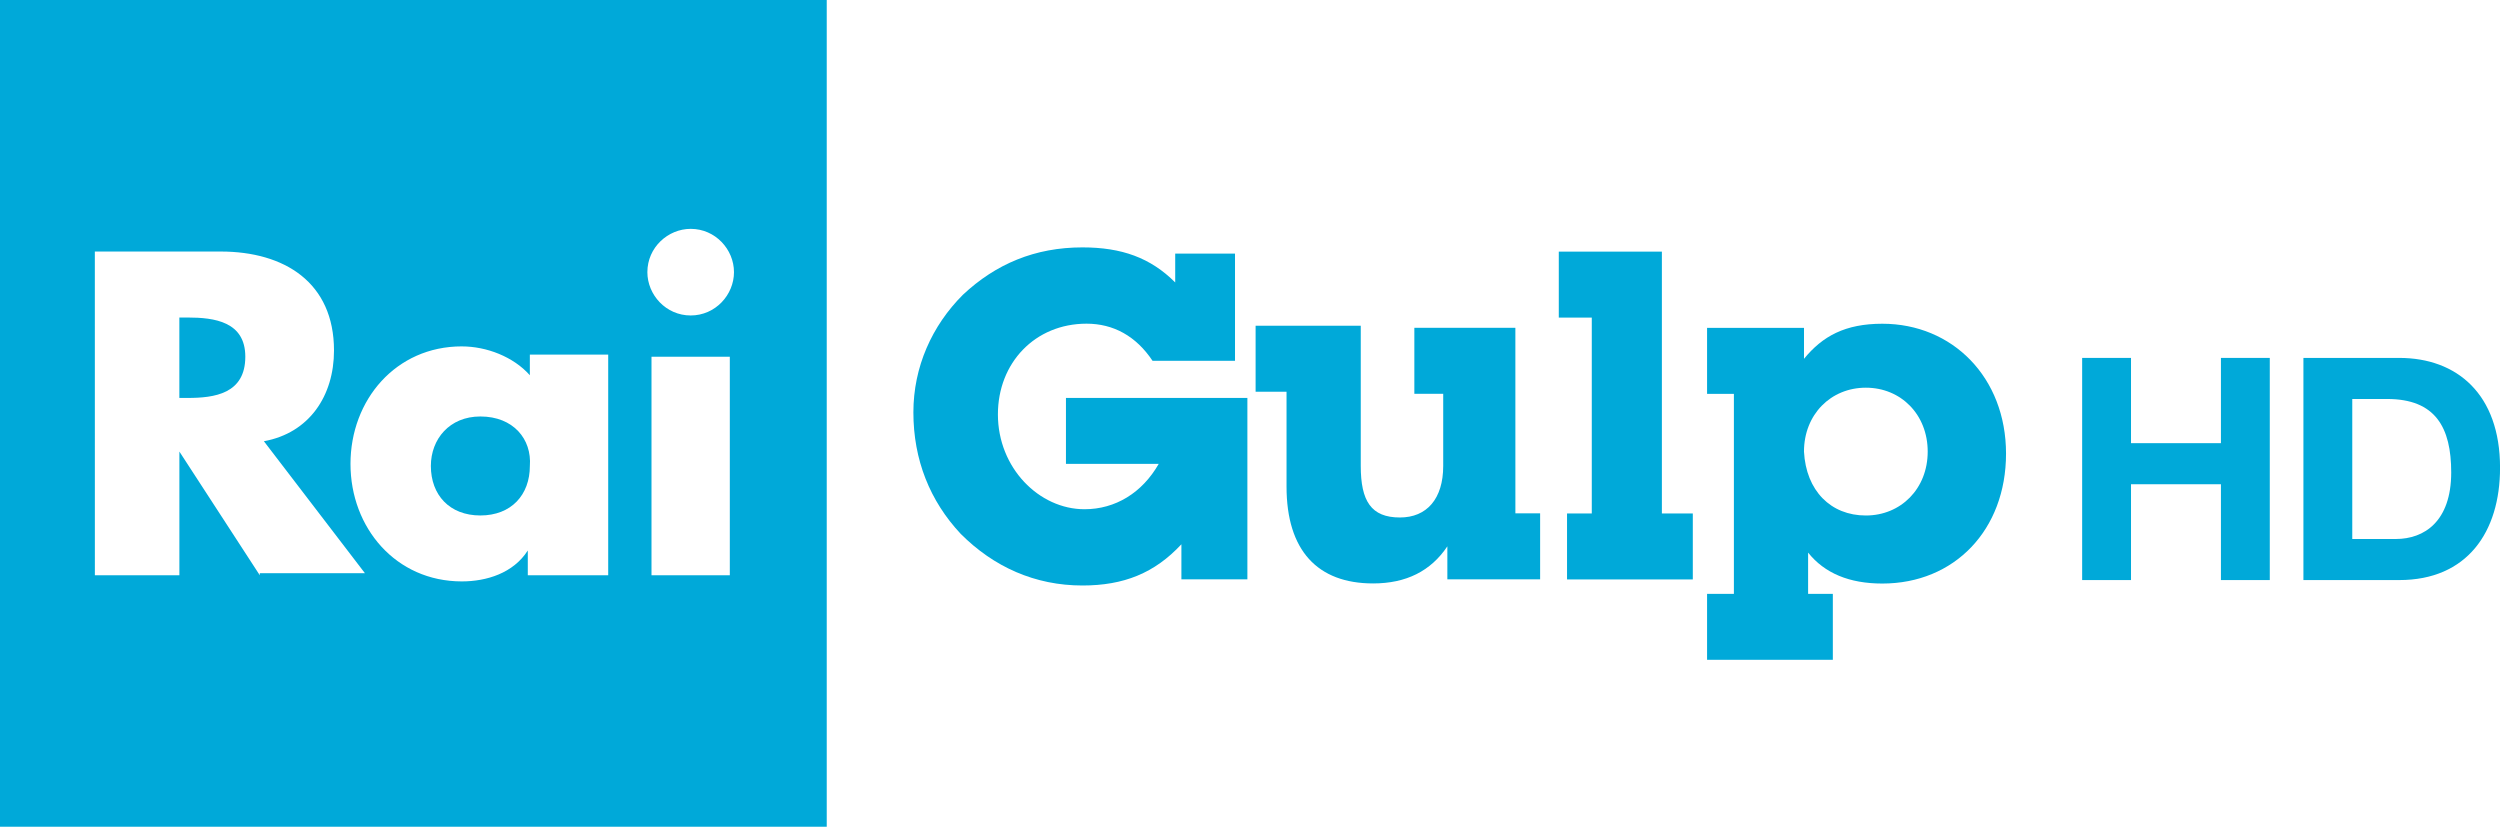
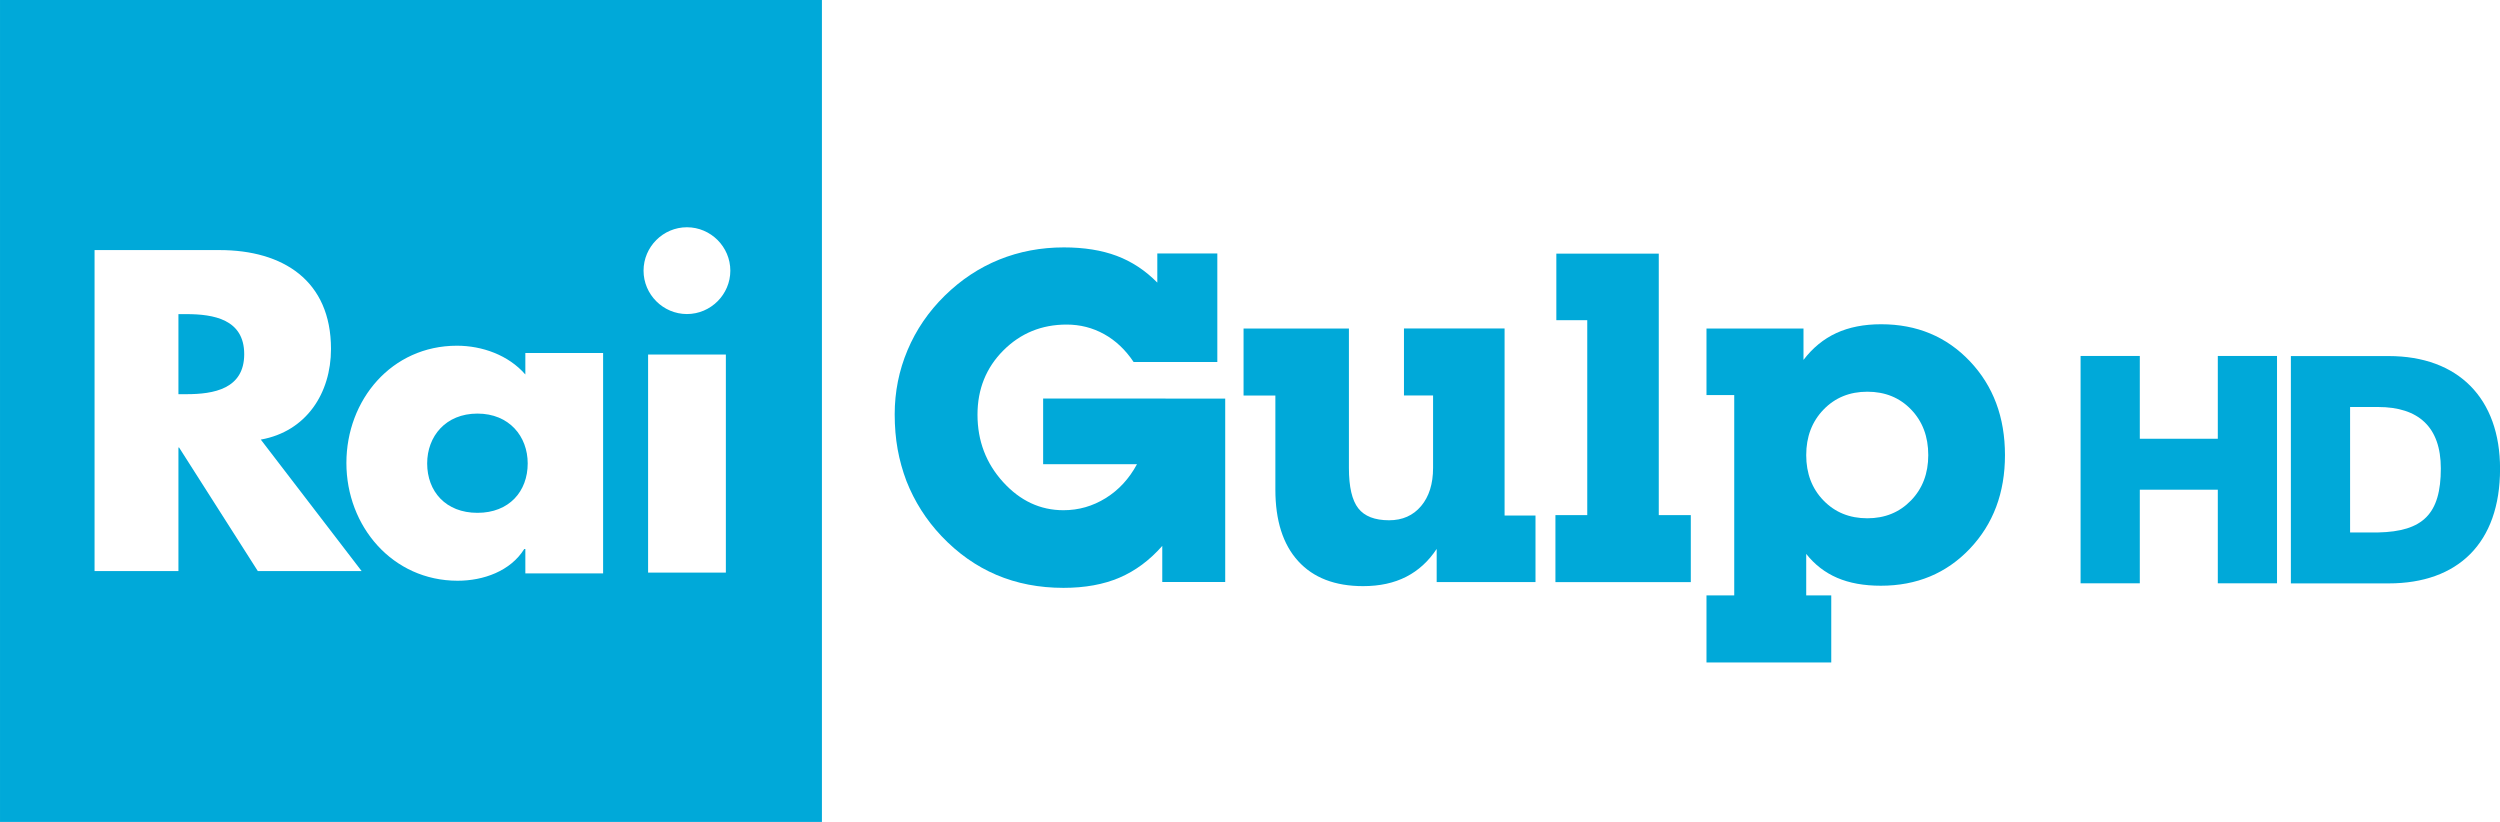
- <svg xmlns="http://www.w3.org/2000/svg" width="600" height="198.42" version="1.1" viewBox="0 0 158.75 52.498">
-   <g transform="translate(-42.333 -82.263)" fill="#00a9d9">
-     <g stroke-width="1.309">
-       <path d="m42.333 82.263v52.498h52.498v-52.498zm43.859 14.532c1.571 0 2.749 1.309 2.749 2.749 0 1.44-1.178 2.751-2.749 2.751s-2.751-1.311-2.751-2.751c0-1.571 1.311-2.749 2.751-2.749zm-37.837 1.44h7.986c4.059 0 7.201 1.965 7.201 6.285 0 2.88-1.571 5.237-4.452 5.761l6.416 8.38h-6.676v0.131l-5.106-7.855v7.855h-5.367zm5.367 4.191v5.106h0.524c1.702 0 3.664-0.262 3.664-2.619 0-2.226-1.962-2.488-3.664-2.488zm17.935 1.833c1.571 0 3.274 0.653 4.321 1.831v-1.309h4.976v14.01h-5.106v-1.573c-0.916 1.44-2.62 1.964-4.191 1.964-4.189 0-7.068-3.403-7.068-7.462s2.878-7.462 7.068-7.462zm12.046 0.655h4.973v13.877h-4.973zm-10.867 3.795c-1.964 0-3.143 1.441-3.143 3.143 5e-6 1.833 1.179 3.143 3.143 3.143 1.964 0 3.143-1.31 3.143-3.143 0.131-1.702-1.048-3.143-3.143-3.143z" />
-       <path d="m121.28 119.05h-3.928v-2.226c-1.702 1.833-3.666 2.618-6.284 2.618-3.011 0-5.63-1.178-7.724-3.273-1.964-2.095-3.011-4.713-3.011-7.724 0-2.88 1.178-5.499 3.142-7.462 2.095-1.964 4.582-3.011 7.593-3.011 2.487 0 4.32 0.655 5.891 2.226v-1.833h3.797v6.808h-5.237c-1.047-1.571-2.487-2.357-4.189-2.357-3.273 0-5.63 2.487-5.63 5.761 0 3.404 2.618 6.022 5.499 6.022 1.964 0 3.666-1.047 4.713-2.88h-5.891v-4.189h11.521v11.521z" />
-       <path d="m138.56 114.86h1.571v4.189h-5.891v-2.095c-1.047 1.571-2.618 2.357-4.713 2.357-3.535 0-5.499-2.095-5.499-6.153v-6.022h-1.964v-4.189h6.677v8.903c0 2.226 0.655 3.273 2.487 3.273 1.702 0 2.749-1.178 2.749-3.273v-4.582h-1.833v-4.189h6.415z" />
-       <path d="m143.28 102.43h-1.964v-4.189h6.546v16.627h1.964v4.189h-7.986v-4.189h1.571v-12.438z" />
-     </g>
-     <path d="m161.86 102.82c-2.357 0-3.795 0.787-4.973 2.227v-1.964h-6.155v4.189h1.703v12.701h-1.703v4.189h7.986v-4.189h-1.57v-2.619c1.047 1.309 2.618 1.964 4.713 1.964 4.582 0 7.855-3.405 7.855-8.249 0-4.844-3.404-8.249-7.855-8.249zm-1.046 4.061c2.226 0 3.928 1.702 3.928 4.058s-1.702 4.058-3.928 4.058-3.797-1.571-3.928-4.058c0-2.357 1.702-4.058 3.928-4.058z" stroke-width=".802" />
-     <path d="m174.55 104.99h3.102v5.414h5.71v-5.414h3.102v14.107h-3.102v-6.085h-5.71v6.085h-3.102z" stroke-width=".047" />
-     <path d="m188.6 104.99h6.085c3.655 0 6.401 2.292 6.401 6.974 0 4.09-2.094 7.133-6.401 7.133h-6.085zm3.102 11.499h2.766c1.798 0 3.517-1.106 3.517-4.228 0-2.845-0.988-4.663-4.07-4.663h-2.213z" stroke-width=".047" />
+ <svg xmlns="http://www.w3.org/2000/svg" width="600" height="197.26" version="1.1" viewBox="0 0 158.75 52.192">
+   <g transform="translate(-23.309 -123.77)" fill="#00a9d9">
+     <path d="m23.309 123.77v52.192h52.192v-52.192zm43.62 14.431c1.513 0 2.756 1.243 2.756 2.756s-1.243 2.755-2.756 2.755c-1.513 0-2.755-1.242-2.755-2.755s1.242-2.756 2.755-2.756zm-37.616 1.449h7.936c4.025 0 7.078 1.929 7.078 6.278 0 2.81-1.567 5.242-4.458 5.756l6.403 8.349h-6.592l-4.998-7.843h-0.043v7.843h-5.326zm5.326 4.067v5.084h0.503c1.729 0 3.674-0.327 3.674-2.542 0-2.215-1.945-2.542-3.674-2.542zm17.684 2.006c1.61 0 3.28 0.6 4.345 1.828v-1.364h4.938v13.992h-4.938v-1.549h-0.068c-0.873 1.404-2.592 2.017-4.229 2.017-4.147 0-7.066-3.465-7.066-7.476 0-4.01 2.871-7.448 7.018-7.448zm12.14 0.56h4.938v13.847h-4.938zm-10.837 3.75c-2.019 0-3.192 1.446-3.192 3.165 0 1.773 1.173 3.137 3.192 3.137 2.019 0 3.192-1.364 3.192-3.137 0-1.719-1.173-3.165-3.192-3.165z" />
+     <path d="m101.11 149.08v11.647h-3.997v-2.292c-0.802 0.912-1.707 1.584-2.715 2.016-1.008 0.432-2.194 0.648-3.56 0.648-1.547 0-2.966-0.274-4.255-0.823-1.289-0.549-2.455-1.372-3.496-2.47-0.965-1.021-1.705-2.186-2.22-3.493-0.248-0.659-0.435-1.331-0.559-2.019-0.124-0.687-0.186-1.427-0.186-2.219 0-1.422 0.272-2.78 0.817-4.073s1.332-2.446 2.364-3.458c1.032-1.012 2.185-1.775 3.46-2.291 1.275-0.515 2.643-0.773 4.104-0.773 1.28 0 2.397 0.179 3.352 0.537 0.955 0.358 1.815 0.924 2.579 1.698v-1.848h3.811v6.891h-5.315c-0.516-0.774-1.139-1.363-1.87-1.769-0.731-0.406-1.526-0.609-2.385-0.609-1.585 0-2.925 0.549-4.019 1.645-1.094 1.097-1.64 2.457-1.64 4.078 0 1.66 0.542 3.086 1.626 4.278 1.084 1.192 2.361 1.788 3.832 1.788 0.965 0 1.86-0.257 2.686-0.77 0.826-0.513 1.487-1.231 1.984-2.153h-5.96v-4.169z" />
+     <path d="m118.85 144.63v11.876h1.963v4.226h-6.275v-2.106c-0.516 0.783-1.16 1.373-1.934 1.769-0.774 0.396-1.686 0.595-2.736 0.595-1.786 0-3.161-0.53-4.126-1.59-0.965-1.06-1.447-2.574-1.447-4.541v-5.974h-2.02v-4.255h6.69v8.854c0 1.203 0.198 2.058 0.595 2.564 0.396 0.506 1.048 0.759 1.956 0.759 0.85 0 1.528-0.301 2.034-0.903 0.506-0.602 0.759-1.409 0.759-2.421v-4.599h-1.848v-4.255h6.389z" />
+     <path d="m124.1 156.48v-12.378h-1.963v-4.226h6.504v16.604h2.034v4.255h-8.596v-4.255z" />
+     <path d="m142.76 144.36c-1.089 0-2.037 0.187-2.844 0.559-0.807 0.372-1.502 0.941-2.085 1.705v-1.992h-6.16v4.226h1.762v12.722h-1.762v4.255h7.923v-4.255h-1.59v-2.636c0.536 0.678 1.191 1.185 1.967 1.519 0.775 0.334 1.699 0.501 2.771 0.501 2.278 0 4.162-0.783 5.65-2.349 1.488-1.566 2.233-3.548 2.233-5.945 0-2.407-0.743-4.393-2.228-5.96-1.485-1.566-3.364-2.35-5.637-2.35zm-0.874 4.284c1.127 0 2.053 0.377 2.779 1.132 0.726 0.755 1.089 1.719 1.089 2.894 0 1.165-0.365 2.125-1.096 2.879-0.731 0.755-1.655 1.132-2.772 1.132-1.127 0-2.056-0.377-2.786-1.132-0.731-0.754-1.096-1.714-1.096-2.879 0-1.165 0.365-2.127 1.096-2.887 0.731-0.759 1.659-1.139 2.786-1.139z" />
+     <path d="m167.9 160.81h-3.76v-5.944h-4.953v5.944h-3.761v-14.436h3.761v5.257h4.953v-5.257h3.76z" />
+     <path d="m168.78 146.38v14.436h6.207c4.387 0 7.076-2.547 7.076-7.279 0-4.468-2.648-7.157-7.076-7.157zm3.76 3.235h1.779c2.568 0 3.983 1.274 3.983 3.902 0 2.891-1.132 4.003-3.983 4.064h-1.779z" />
  </g>
</svg>
